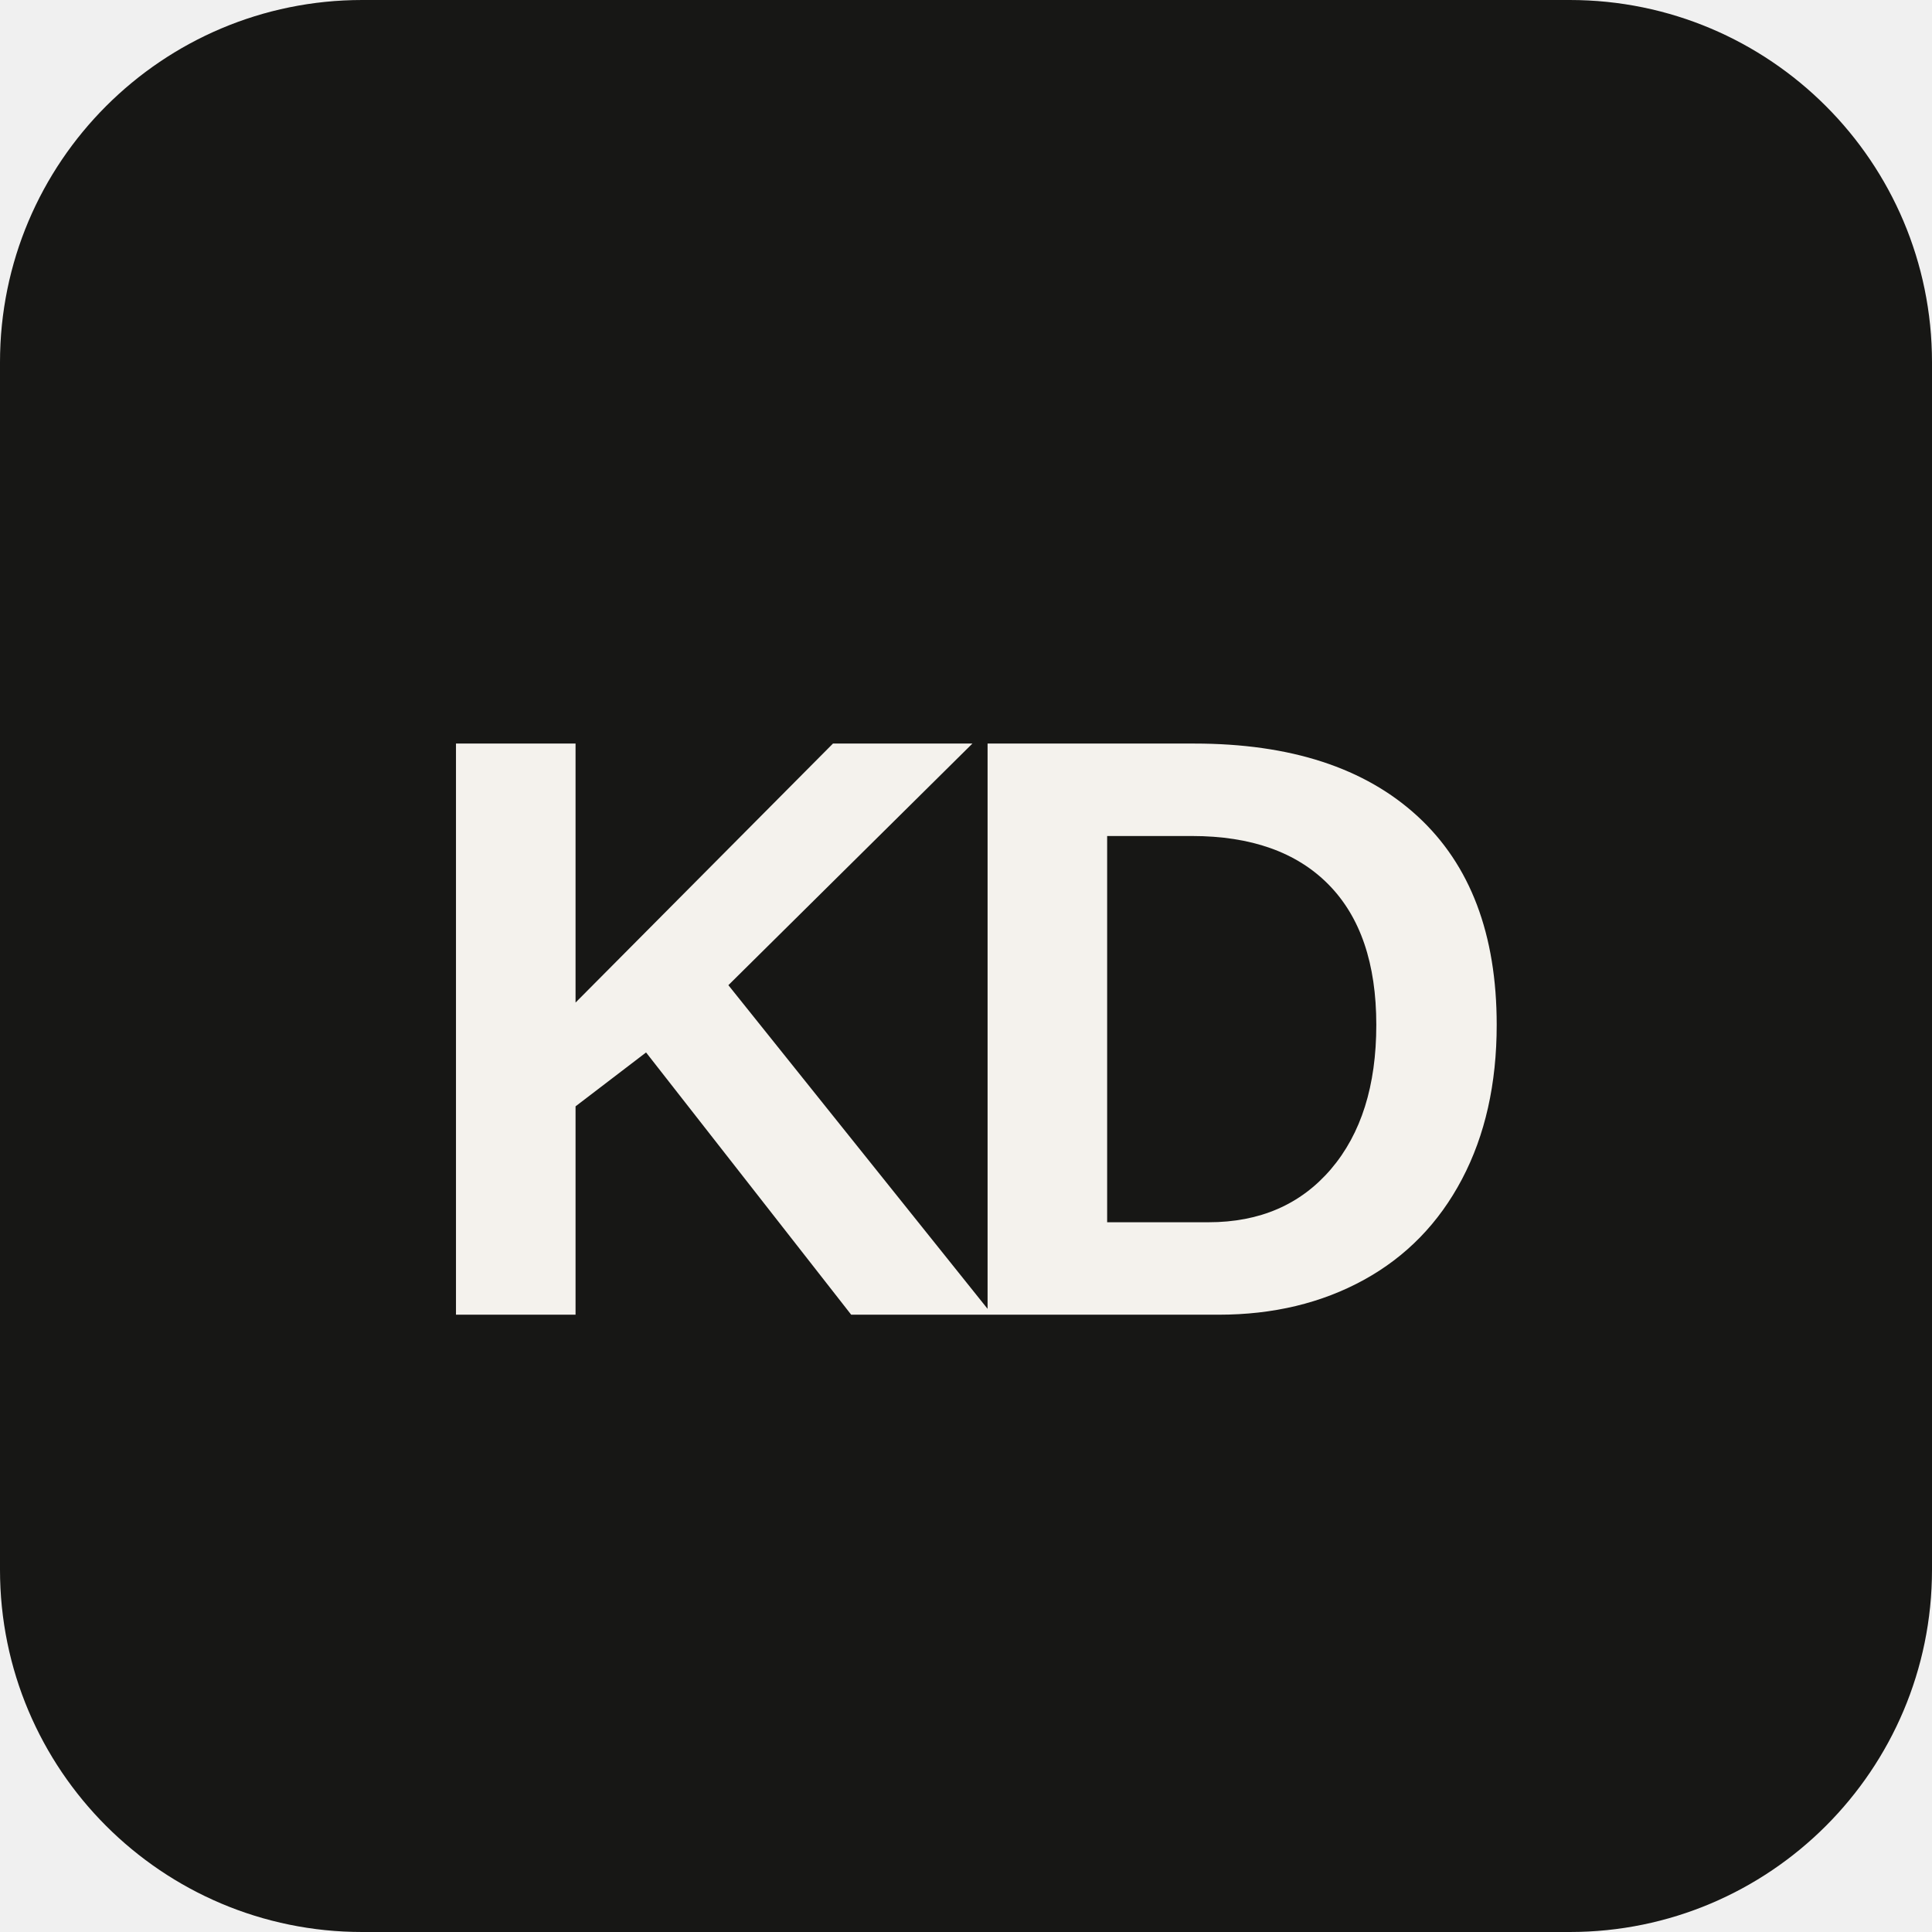
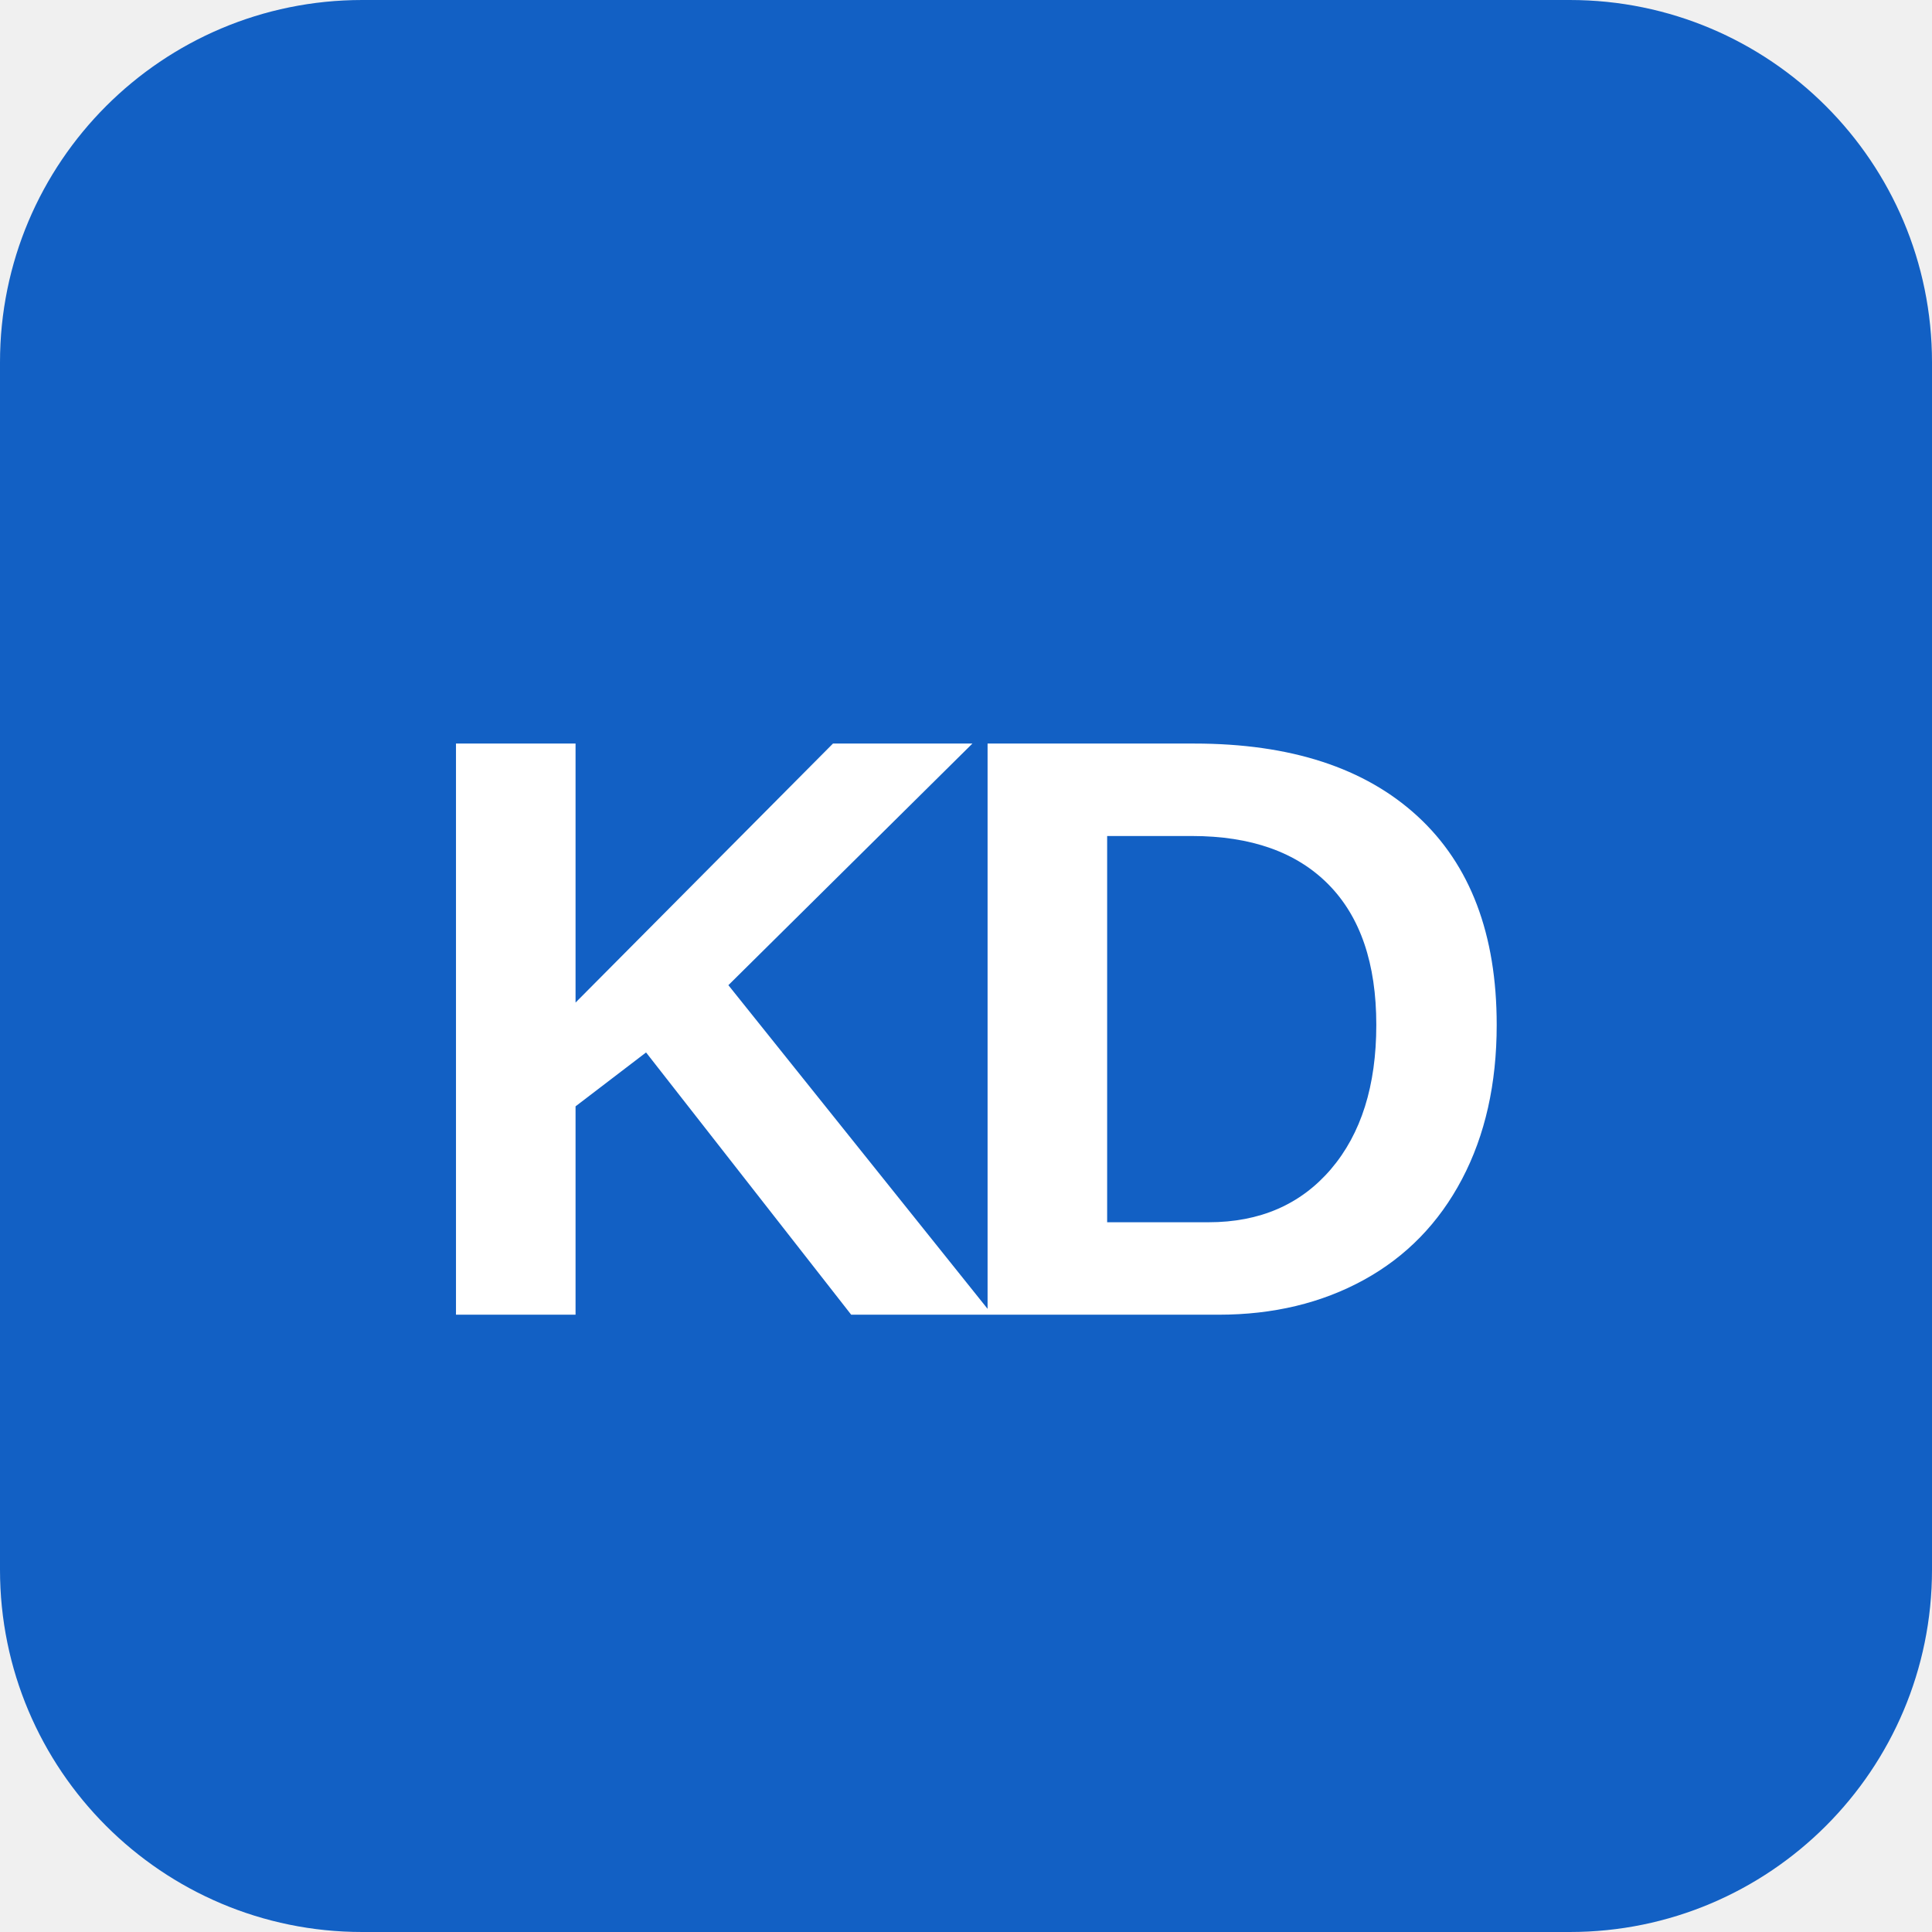
<svg xmlns="http://www.w3.org/2000/svg" viewBox="0 0 512 512" role="img" aria-labelledby="title">
-   <rect width="512" height="512" rx="96" fill="#171715" />
-   <text x="256" y="286" fill="#f4f2ed" font-family="Arial, Helvetica, sans-serif" font-size="220" font-weight="700" letter-spacing="-18" text-anchor="middle" dominant-baseline="middle">KD</text>
+   <rect width="512" height="512" rx="96" fill="#1260c4" />
+   <text x="256" y="286" fill="#ffffff" font-family="Arial, Helvetica, sans-serif" font-size="220" font-weight="700" letter-spacing="-18" text-anchor="middle" dominant-baseline="middle">KD</text>
</svg>
